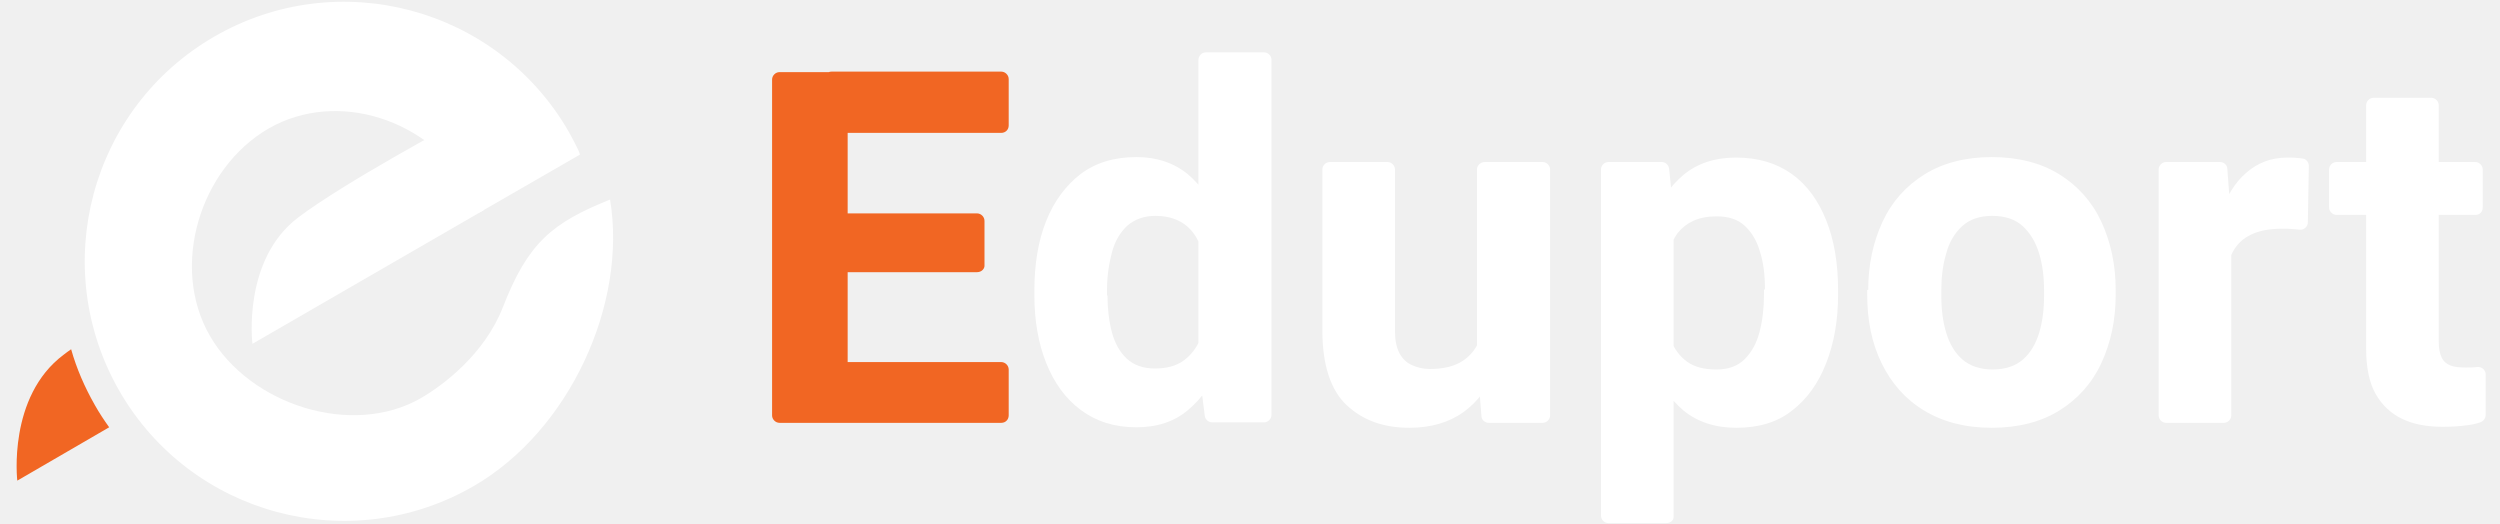
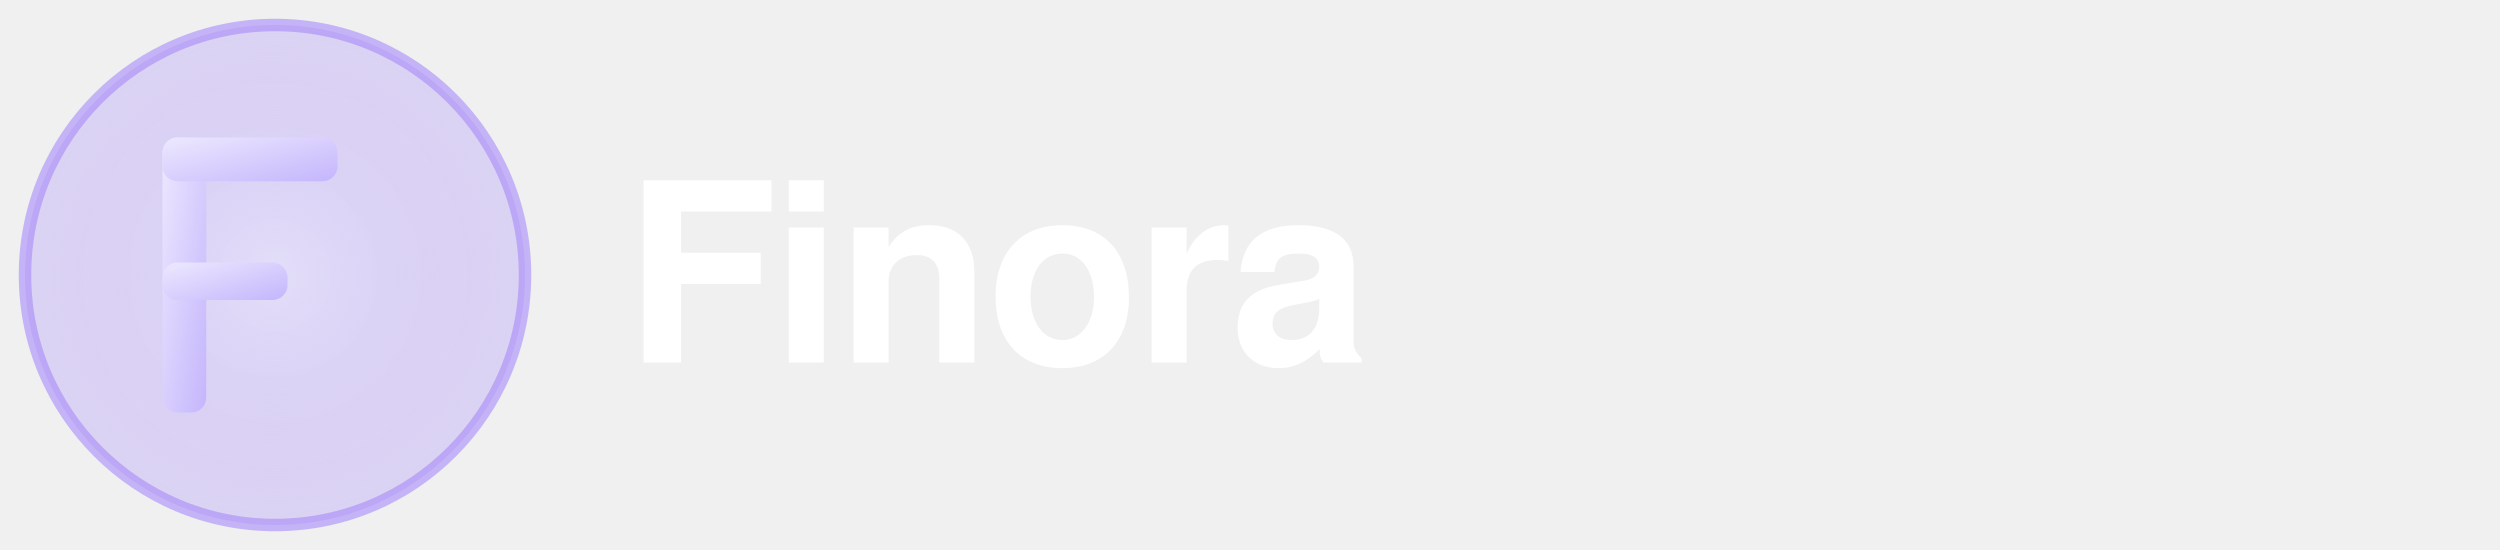
- <svg xmlns="http://www.w3.org/2000/svg" version="1.1" id="Layer_1" x="0px" y="0px" width="506.1px" height="105.9px" viewBox="0 0 506.1 105.9" style="enable-background:new 0 0 506.1 105.9;" xml:space="preserve">
-   <style type="text/css">
- 	.st0{fill-rule:evenodd;clip-rule:evenodd;fill:#FFFFFF;}
- 	.st1{fill-rule:evenodd;clip-rule:evenodd;fill:#F16623;}
- 	.st2{fill:#F16623;}
- 	.st3{fill:#FFFFFF;}
- </style>
-   <g>
-     <path class="st0" d="M98,42.5L51.1,69.6c0,0-2.1-17,9.3-25.6C69.8,36.9,92,25,92,25" />
-     <path class="st1" d="M14.4,70.7c1.1,3.9,2.7,7.6,4.8,11.3c0.9,1.6,1.9,3.1,2.9,4.5L3.5,97.3c0,0-2-17,9.4-25.5   C13.3,71.5,13.8,71.1,14.4,70.7z" />
-     <path class="st0" d="M123.5,40.4c3.5,21-8.1,46.7-27.6,58c-25.1,14.5-57.2,5.9-71.7-19.2C9.7,54,18.3,21.9,43.4,7.4   s57.2-5.9,71.7,19.2c0.2,0.4,2.2,3.9,2.3,4.7L97.1,43c-0.4-0.8-1.7-4-2.1-4.7C86.9,24.3,68.4,18,54.4,26c-14,8.1-20,28-11.9,42   s28.8,20.6,42.7,12.6c4.5-2.6,12.9-8.9,16.6-18.4C106.9,49.1,111.8,45.1,123.5,40.4z" />
-     <path class="st2" d="M170.1,85.6h-12.3c-0.8,0-1.5-0.7-1.5-1.5v-68c0-0.8,0.7-1.5,1.5-1.5h12.3c0.8,0,1.5,0.7,1.5,1.5v68   C171.6,84.9,170.9,85.6,170.1,85.6z M202.7,26.9h-34.4c-0.8,0-1.5-0.7-1.5-1.5V16c0-0.8,0.7-1.5,1.5-1.5h34.4   c0.8,0,1.5,0.7,1.5,1.5v9.4C204.2,26.3,203.5,26.9,202.7,26.9z M197.8,55.1h-29.6c-0.8,0-1.5-0.7-1.5-1.5v-8.9   c0-0.8,0.7-1.5,1.5-1.5h29.6c0.8,0,1.5,0.7,1.5,1.5v8.9C199.4,54.4,198.7,55.1,197.8,55.1z M202.7,85.6h-34.5   c-0.8,0-1.5-0.7-1.5-1.5v-9.3c0-0.8,0.7-1.5,1.5-1.5h34.5c0.8,0,1.5,0.7,1.5,1.5v9.3C204.2,84.9,203.6,85.6,202.7,85.6z" />
-     <path class="st3" d="M209.4,58.8c0-5.4,0.8-10.1,2.4-14.1s4-7.2,7-9.5c3.1-2.3,6.8-3.4,11.3-3.4c4.1,0,7.6,1.2,10.4,3.5   c2.8,2.4,5,5.6,6.6,9.7s2.7,8.7,3.3,13.8c0,0.1,0,0.1,0,0.2v1c0,0.1,0,0.1,0,0.2c-0.6,4.9-1.7,9.3-3.3,13.3s-3.8,7.2-6.6,9.5   c-2.8,2.4-6.3,3.5-10.5,3.5c-4.4,0-8.1-1.2-11.2-3.5c-3.1-2.3-5.4-5.5-7-9.5s-2.4-8.6-2.4-13.7V58.8z M224.2,59.8   c0,2.7,0.3,5.2,0.9,7.5c0.6,2.2,1.6,4,3,5.3s3.3,2,5.7,2c2.3,0,4.3-0.5,5.8-1.6s2.6-2.5,3.4-4.4c0.8-1.9,1.2-4,1.4-6.5V62v-5   c-0.1-2.1-0.3-4-0.8-5.6s-1.1-3-2-4.2s-1.9-2-3.2-2.6s-2.8-0.9-4.5-0.9c-2.3,0-4.2,0.7-5.7,2c-1.4,1.3-2.5,3.1-3.1,5.4   c-0.6,2.3-1,4.8-1,7.7v1H224.2z M244.1,10.6h11.8c0.8,0,1.5,0.7,1.5,1.5V84c0,0.8-0.7,1.5-1.5,1.5h-10.5c-0.8,0-1.4-0.6-1.5-1.3   L242.6,74c0-0.1,0-0.1,0-0.2V12.2C242.6,11.3,243.3,10.6,244.1,10.6z" />
-     <path class="st3" d="M303.3,61.9c0.9,0,1.6,0.7,1.6,1.6c-0.1,4.1-0.9,7.8-2.1,11.1c-1.4,3.7-3.6,6.7-6.5,8.8   c-2.9,2.1-6.6,3.2-11,3.2c-5.2,0-9.4-1.5-12.7-4.6c-3.2-3-4.9-8.1-4.9-15.1V34.3c0-0.8,0.7-1.5,1.5-1.5h11.7c0.8,0,1.5,0.7,1.5,1.5   v32.8c0,1.8,0.3,3.2,0.9,4.4c0.6,1.1,1.4,1.9,2.5,2.4s2.3,0.8,3.7,0.8c2.8,0,5.1-0.6,6.7-1.7s2.8-2.6,3.4-4.5   c0.5-1.5,0.9-3.2,1-5.1c0-0.8,0.7-1.4,1.5-1.4L303.3,61.9z M300.6,32.8h11.7c0.8,0,1.5,0.7,1.5,1.5v49.8c0,0.8-0.7,1.5-1.5,1.5   h-10.9c-0.8,0-1.5-0.6-1.5-1.4L299,72.9v-0.1V34.3C299,33.5,299.7,32.8,300.6,32.8z" />
-     <path class="st3" d="M337.3,105.9h-11.7c-0.8,0-1.5-0.7-1.5-1.5V34.3c0-0.8,0.7-1.5,1.5-1.5h10.8c0.8,0,1.4,0.6,1.5,1.4l0.9,8.7   c0,0.1,0,0.1,0,0.2v61.4C338.9,105.3,338.2,105.9,337.3,105.9z M372.1,59.7c0,5.1-0.8,9.7-2.4,13.8s-3.9,7.3-6.9,9.6   c-3,2.4-6.8,3.5-11.3,3.5c-4.3,0-7.9-1.2-10.7-3.5c-2.8-2.4-4.9-5.5-6.5-9.5c-1.5-4-2.6-8.4-3.3-13.2c0-0.1,0-0.2,0-0.2v-1.3   c0-0.1,0-0.1,0-0.2c0.7-5.1,1.7-9.7,3.3-13.7c1.5-4.1,3.7-7.2,6.5-9.6c2.8-2.3,6.3-3.5,10.6-3.5c4.5,0,8.2,1.1,11.3,3.3   c3.1,2.2,5.4,5.4,7,9.4s2.4,8.7,2.4,14.1V59.7z M357.3,58.6c0-2.9-0.3-5.4-1-7.6c-0.6-2.2-1.7-4-3.1-5.3s-3.3-1.9-5.7-1.9   c-1.8,0-3.4,0.3-4.7,0.9c-1.3,0.6-2.3,1.4-3.2,2.5c-0.8,1.1-1.4,2.5-1.9,4.1c-0.4,1.6-0.6,3.5-0.7,5.6v5.3v0.1   c0.1,2.4,0.5,4.5,1.2,6.4s1.8,3.4,3.3,4.5s3.5,1.6,6,1.6c2.4,0,4.3-0.7,5.7-2.1c1.4-1.4,2.4-3.2,3-5.5s0.9-4.8,0.9-7.5v-1.1H357.3z   " />
-     <path class="st3" d="M378.2,58.7c0-5.1,1-9.7,2.9-13.8s4.8-7.3,8.5-9.6s8.3-3.5,13.6-3.5c5.4,0,10,1.2,13.7,3.5s6.6,5.5,8.5,9.6   s2.9,8.7,2.9,13.8v1c0,5.1-1,9.7-2.9,13.8s-4.8,7.3-8.5,9.6c-3.7,2.3-8.3,3.5-13.7,3.5s-9.9-1.2-13.7-3.5c-3.8-2.3-6.6-5.5-8.6-9.6   s-2.9-8.7-2.9-13.8v-1H378.2z M393,59.8c0,2.8,0.3,5.3,1,7.6s1.8,4.1,3.3,5.4s3.6,2,6.1,2s4.6-0.7,6.1-2s2.6-3.1,3.3-5.4   c0.7-2.3,1-4.8,1-7.6v-1c0-2.7-0.3-5.2-1-7.5s-1.8-4.1-3.3-5.5s-3.6-2.1-6.2-2.1c-2.5,0-4.6,0.7-6.1,2.1s-2.6,3.2-3.2,5.5   c-0.7,2.3-1,4.8-1,7.5L393,59.8L393,59.8z" />
-     <path class="st3" d="M450.2,85.6h-11.7c-0.8,0-1.5-0.7-1.5-1.5V34.3c0-0.8,0.7-1.5,1.5-1.5h10.9c0.8,0,1.5,0.6,1.5,1.4l0.8,10.7V45   v39.1C451.7,84.9,451,85.6,450.2,85.6z M467.2,45c0,0.9-0.8,1.6-1.7,1.5c-0.3,0-0.6-0.1-0.9-0.1c-1-0.1-1.9-0.1-2.6-0.1   c-2.6,0-4.7,0.4-6.3,1.2c-1.7,0.8-2.9,2-3.7,3.5c-0.6,1.1-0.9,2.3-1.2,3.8c-0.1,1-1.2,1.6-2.1,1.2l0,0c-0.6-0.2-0.9-0.8-0.9-1.4   c0.1-4.2,0.7-7.9,1.7-11.2c1.2-3.6,2.9-6.4,5.2-8.4c2.3-2,5-3.1,8.3-3.1c0.7,0,1.5,0,2.4,0.1c0.3,0,0.6,0.1,0.8,0.1   c0.7,0.1,1.2,0.8,1.2,1.5L467.2,45z" />
-     <path class="st3" d="M501.1,43.5H473c-0.8,0-1.5-0.7-1.5-1.5v-7.7c0-0.8,0.7-1.5,1.5-1.5h28.1c0.8,0,1.5,0.7,1.5,1.5V42   C502.6,42.9,502,43.5,501.1,43.5z M492.2,19.8c0.8,0,1.5,0.7,1.5,1.5v47.8c0,1.4,0.2,2.5,0.6,3.3s1,1.3,1.8,1.6   c0.8,0.3,1.8,0.4,3,0.4c0.9,0,1.7,0,2.3-0.1h0.1c0.9-0.1,1.7,0.6,1.7,1.5V84c0,0.7-0.5,1.3-1.1,1.5c-0.9,0.3-1.8,0.5-2.8,0.6   c-1.4,0.2-3,0.3-4.8,0.3c-3.2,0-5.9-0.5-8.2-1.6c-2.3-1.1-4.1-2.8-5.4-5.1c-1.3-2.3-1.9-5.4-1.9-9.2V21.3c0-0.8,0.7-1.5,1.5-1.5   H492.2z" />
-   </g>
+ <svg xmlns="http://www.w3.org/2000/svg" viewBox="0 0 200 44" height="38">
+   <defs>
+     <radialGradient id="g1l" cx="50%" cy="50%" r="50%">
+       <stop offset="0%" stop-color="#ddd6fe" stop-opacity="0.65" />
+       <stop offset="100%" stop-color="#a78bfa" stop-opacity="0.28" />
+     </radialGradient>
+     <linearGradient id="g2l" x1="0%" y1="0%" x2="100%" y2="100%">
+       <stop offset="0%" stop-color="#ede9fe" />
+       <stop offset="100%" stop-color="#c4b5fd" />
+     </linearGradient>
+   </defs>
+   <circle cx="22" cy="22" r="20" fill="url(#g1l)" />
+   <circle cx="22" cy="22" r="20" fill="none" stroke="#a78bfa" stroke-width="1" opacity="0.6" />
+   <rect x="13" y="11" width="3.5" height="22" rx="1.2" fill="url(#g2l)" />
+   <rect x="13" y="11" width="14" height="3.5" rx="1.2" fill="url(#g2l)" />
+   <rect x="13" y="21" width="10" height="3" rx="1.2" fill="url(#g2l)" />
+   <text x="50" y="29" font-family="Helvetica Neue,Helvetica,Arial,sans-serif" font-size="20" font-weight="800" fill="#ffffff" letter-spacing="-0.3">Finora</text>
</svg>
